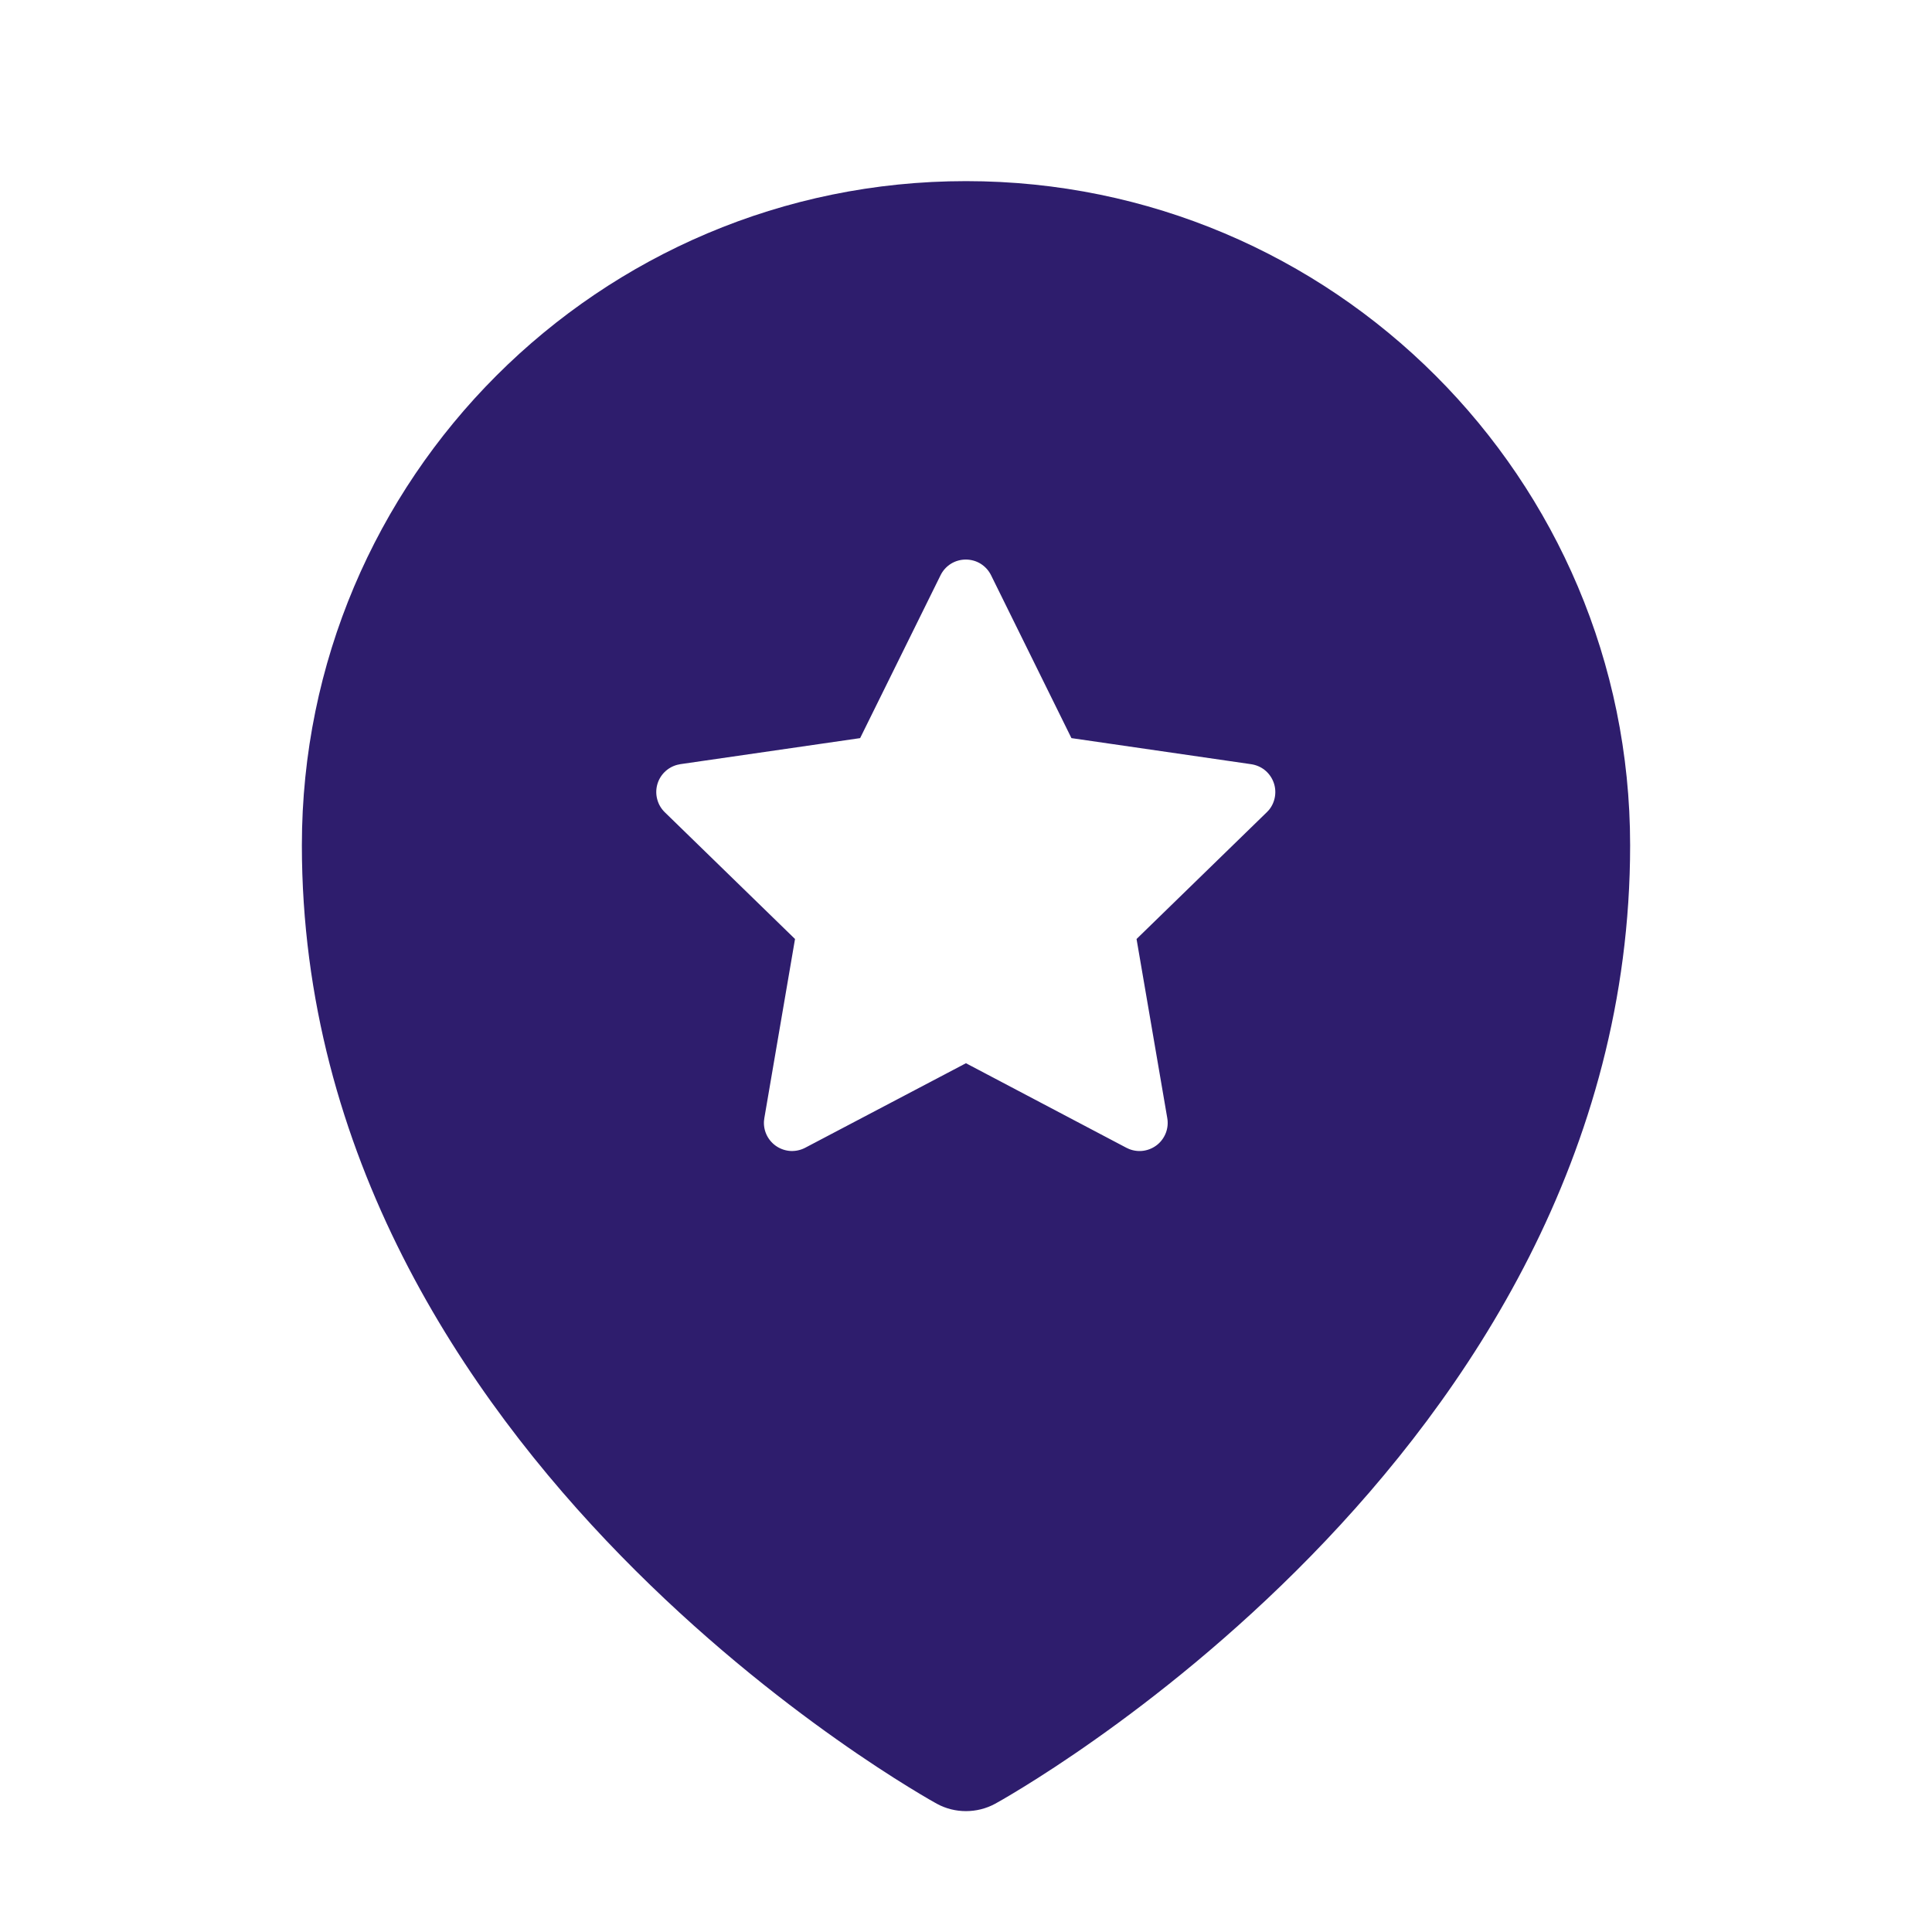
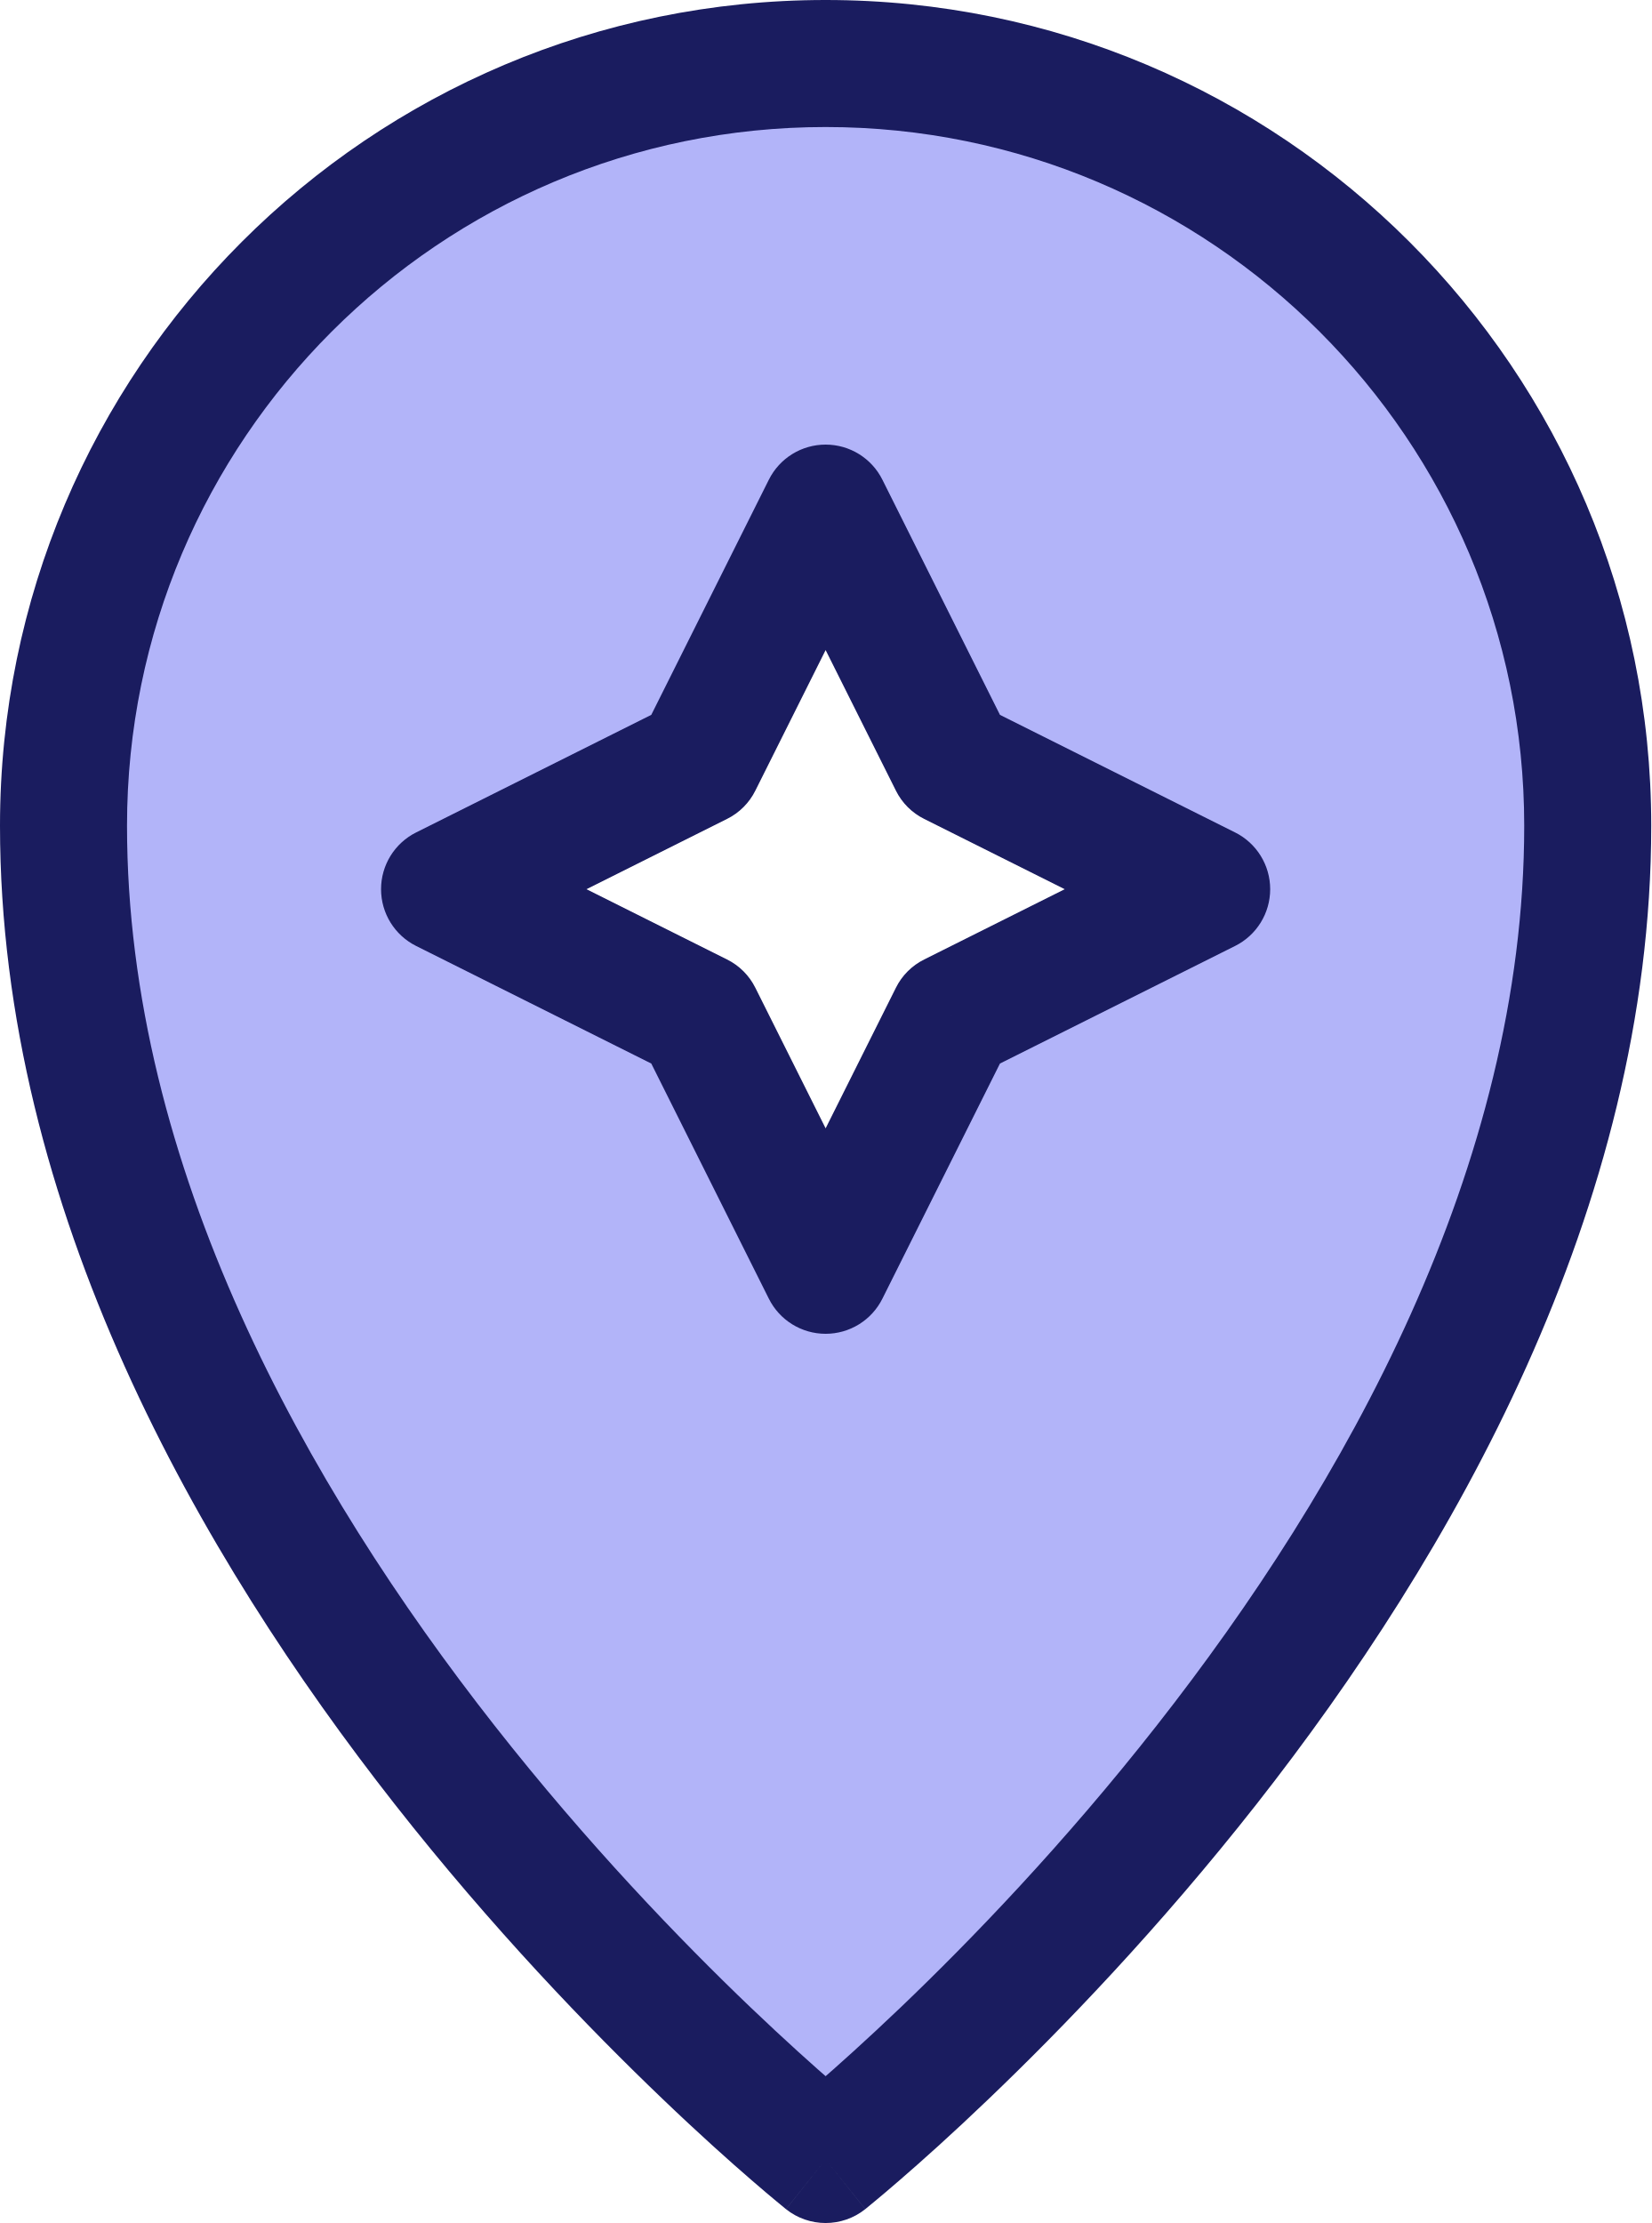
- <svg xmlns="http://www.w3.org/2000/svg" width="40" height="40" viewBox="0 0 40 40" fill="none">
-   <path fill-rule="evenodd" clip-rule="evenodd" d="M19.233 37.252C19.283 37.281 19.323 37.303 19.351 37.319L19.397 37.345C19.769 37.549 20.23 37.547 20.601 37.346L20.649 37.319C20.677 37.303 20.717 37.281 20.767 37.252C20.868 37.193 21.012 37.108 21.192 36.997C21.554 36.774 22.065 36.446 22.674 36.015C23.892 35.155 25.516 33.879 27.144 32.212C30.384 28.895 33.75 23.91 33.75 17.5C33.75 9.906 27.594 3.75 20 3.75C12.406 3.75 6.25 9.906 6.25 17.5C6.25 23.91 9.616 28.895 12.856 32.212C14.484 33.879 16.108 35.155 17.326 36.015C17.935 36.446 18.446 36.774 18.808 36.997C18.988 37.108 19.132 37.193 19.233 37.252ZM14.087 15.821L17.808 15.282L19.473 11.91C19.521 11.812 19.595 11.73 19.688 11.672C19.78 11.615 19.887 11.585 19.996 11.585C20.105 11.585 20.212 11.615 20.304 11.672C20.396 11.73 20.471 11.812 20.519 11.91L22.183 15.282L25.904 15.822C26.006 15.837 26.103 15.878 26.184 15.942C26.264 16.006 26.327 16.091 26.364 16.187C26.402 16.283 26.413 16.387 26.397 16.489C26.381 16.591 26.339 16.687 26.274 16.767L26.228 16.816L23.531 19.441L24.167 23.148C24.185 23.25 24.175 23.355 24.139 23.452C24.102 23.549 24.041 23.635 23.961 23.7C23.88 23.765 23.784 23.808 23.682 23.824C23.58 23.84 23.475 23.828 23.379 23.79L23.32 23.763L19.999 22.013L16.671 23.763C16.579 23.811 16.477 23.834 16.373 23.83C16.27 23.825 16.17 23.793 16.083 23.737C15.996 23.681 15.926 23.603 15.879 23.511C15.832 23.419 15.811 23.316 15.817 23.213L15.825 23.148L16.46 19.441L13.764 16.817C13.69 16.745 13.636 16.655 13.609 16.555C13.581 16.456 13.58 16.351 13.606 16.251C13.632 16.151 13.684 16.06 13.757 15.987C13.83 15.914 13.921 15.861 14.021 15.835L14.087 15.821Z" fill="#2E1D6D" />
+ <svg xmlns="http://www.w3.org/2000/svg" width="26" height="35" viewBox="0 0 26 35" fill="none">
+   <path fill-rule="evenodd" clip-rule="evenodd" d="M13 34C13 34 25 24.427 25 13C25 6.373 19.627 1 13 1C6.373 1 1 6.373 1 13C1 24.427 13 34 13 34ZM15 12L13 8L11 12L7 14L11 16L13 20L15 16L19 14L15 12Z" fill="#B2B4F9" />
+   <path d="M13 34L12.376 34.782C12.741 35.073 13.259 35.073 13.624 34.782L13 34ZM13 8L13.894 7.553C13.725 7.214 13.379 7 13 7C12.621 7 12.275 7.214 12.106 7.553L13 8ZM15 12L14.106 12.447C14.202 12.641 14.359 12.798 14.553 12.894L15 12ZM11 12L11.447 12.894C11.641 12.798 11.798 12.641 11.894 12.447L11 12ZM7 14L6.553 13.106C6.214 13.275 6 13.621 6 14C6 14.379 6.214 14.725 6.553 14.894L7 14ZM11 16L11.894 15.553C11.798 15.359 11.641 15.202 11.447 15.106L11 16ZM13 20L12.106 20.447C12.275 20.786 12.621 21 13 21C13.379 21 13.725 20.786 13.894 20.447L13 20ZM15 16L14.553 15.106C14.359 15.202 14.202 15.359 14.106 15.553L15 16ZM19 14L19.447 14.894C19.786 14.725 20 14.379 20 14C20 13.621 19.786 13.275 19.447 13.106L19 14ZM24 13C24 18.38 21.163 23.41 18.213 27.168C16.75 29.033 15.284 30.551 14.184 31.603C13.634 32.128 13.178 32.536 12.861 32.81C12.703 32.947 12.579 33.051 12.496 33.12C12.455 33.154 12.424 33.18 12.404 33.196C12.393 33.205 12.386 33.211 12.382 33.214C12.379 33.216 12.378 33.217 12.377 33.218C12.376 33.218 12.376 33.218 12.376 33.218C12.376 33.219 12.376 33.218 12.376 33.218C12.376 33.218 12.376 33.218 13 34C13.624 34.782 13.624 34.782 13.624 34.781C13.624 34.781 13.625 34.781 13.625 34.781C13.626 34.78 13.627 34.779 13.628 34.779C13.63 34.777 13.632 34.775 13.636 34.772C13.643 34.766 13.653 34.758 13.665 34.748C13.691 34.728 13.727 34.698 13.773 34.659C13.866 34.582 14.001 34.469 14.17 34.322C14.509 34.029 14.991 33.599 15.566 33.048C16.716 31.948 18.25 30.36 19.787 28.403C22.837 24.517 26 19.047 26 13H24ZM13 2C19.075 2 24 6.925 24 13H26C26 5.82 20.18 0 13 0V2ZM2 13C2 6.925 6.925 2 13 2V0C5.82 0 0 5.82 0 13H2ZM13 34C13.624 33.218 13.624 33.218 13.624 33.218C13.624 33.218 13.624 33.219 13.624 33.218C13.624 33.218 13.624 33.218 13.623 33.218C13.622 33.217 13.621 33.216 13.618 33.214C13.614 33.211 13.607 33.205 13.596 33.196C13.576 33.18 13.545 33.154 13.504 33.12C13.421 33.051 13.297 32.947 13.139 32.81C12.822 32.536 12.366 32.128 11.816 31.603C10.716 30.551 9.251 29.033 7.787 27.168C4.837 23.41 2 18.38 2 13H0C0 19.047 3.163 24.517 6.213 28.403C7.749 30.36 9.284 31.948 10.434 33.048C11.009 33.599 11.491 34.029 11.83 34.322C11.999 34.469 12.134 34.582 12.227 34.659C12.273 34.698 12.309 34.728 12.335 34.748C12.347 34.758 12.357 34.766 12.364 34.772C12.368 34.775 12.37 34.777 12.372 34.779C12.373 34.779 12.374 34.78 12.375 34.781C12.375 34.781 12.376 34.781 12.376 34.781C12.376 34.782 12.376 34.782 13 34ZM12.106 8.447L14.106 12.447L15.894 11.553L13.894 7.553L12.106 8.447ZM11.894 12.447L13.894 8.447L12.106 7.553L10.106 11.553L11.894 12.447ZM7.447 14.894L11.447 12.894L10.553 11.106L6.553 13.106L7.447 14.894ZM11.447 15.106L7.447 13.106L6.553 14.894L10.553 16.894L11.447 15.106ZM13.894 19.553L11.894 15.553L10.106 16.447L12.106 20.447L13.894 19.553ZM14.106 15.553L12.106 19.553L13.894 20.447L15.894 16.447L14.106 15.553ZM18.553 13.106L14.553 15.106L15.447 16.894L19.447 14.894L18.553 13.106ZM14.553 12.894L18.553 14.894L19.447 13.106L15.447 11.106L14.553 12.894Z" fill="#1A1C5F" />
</svg>
